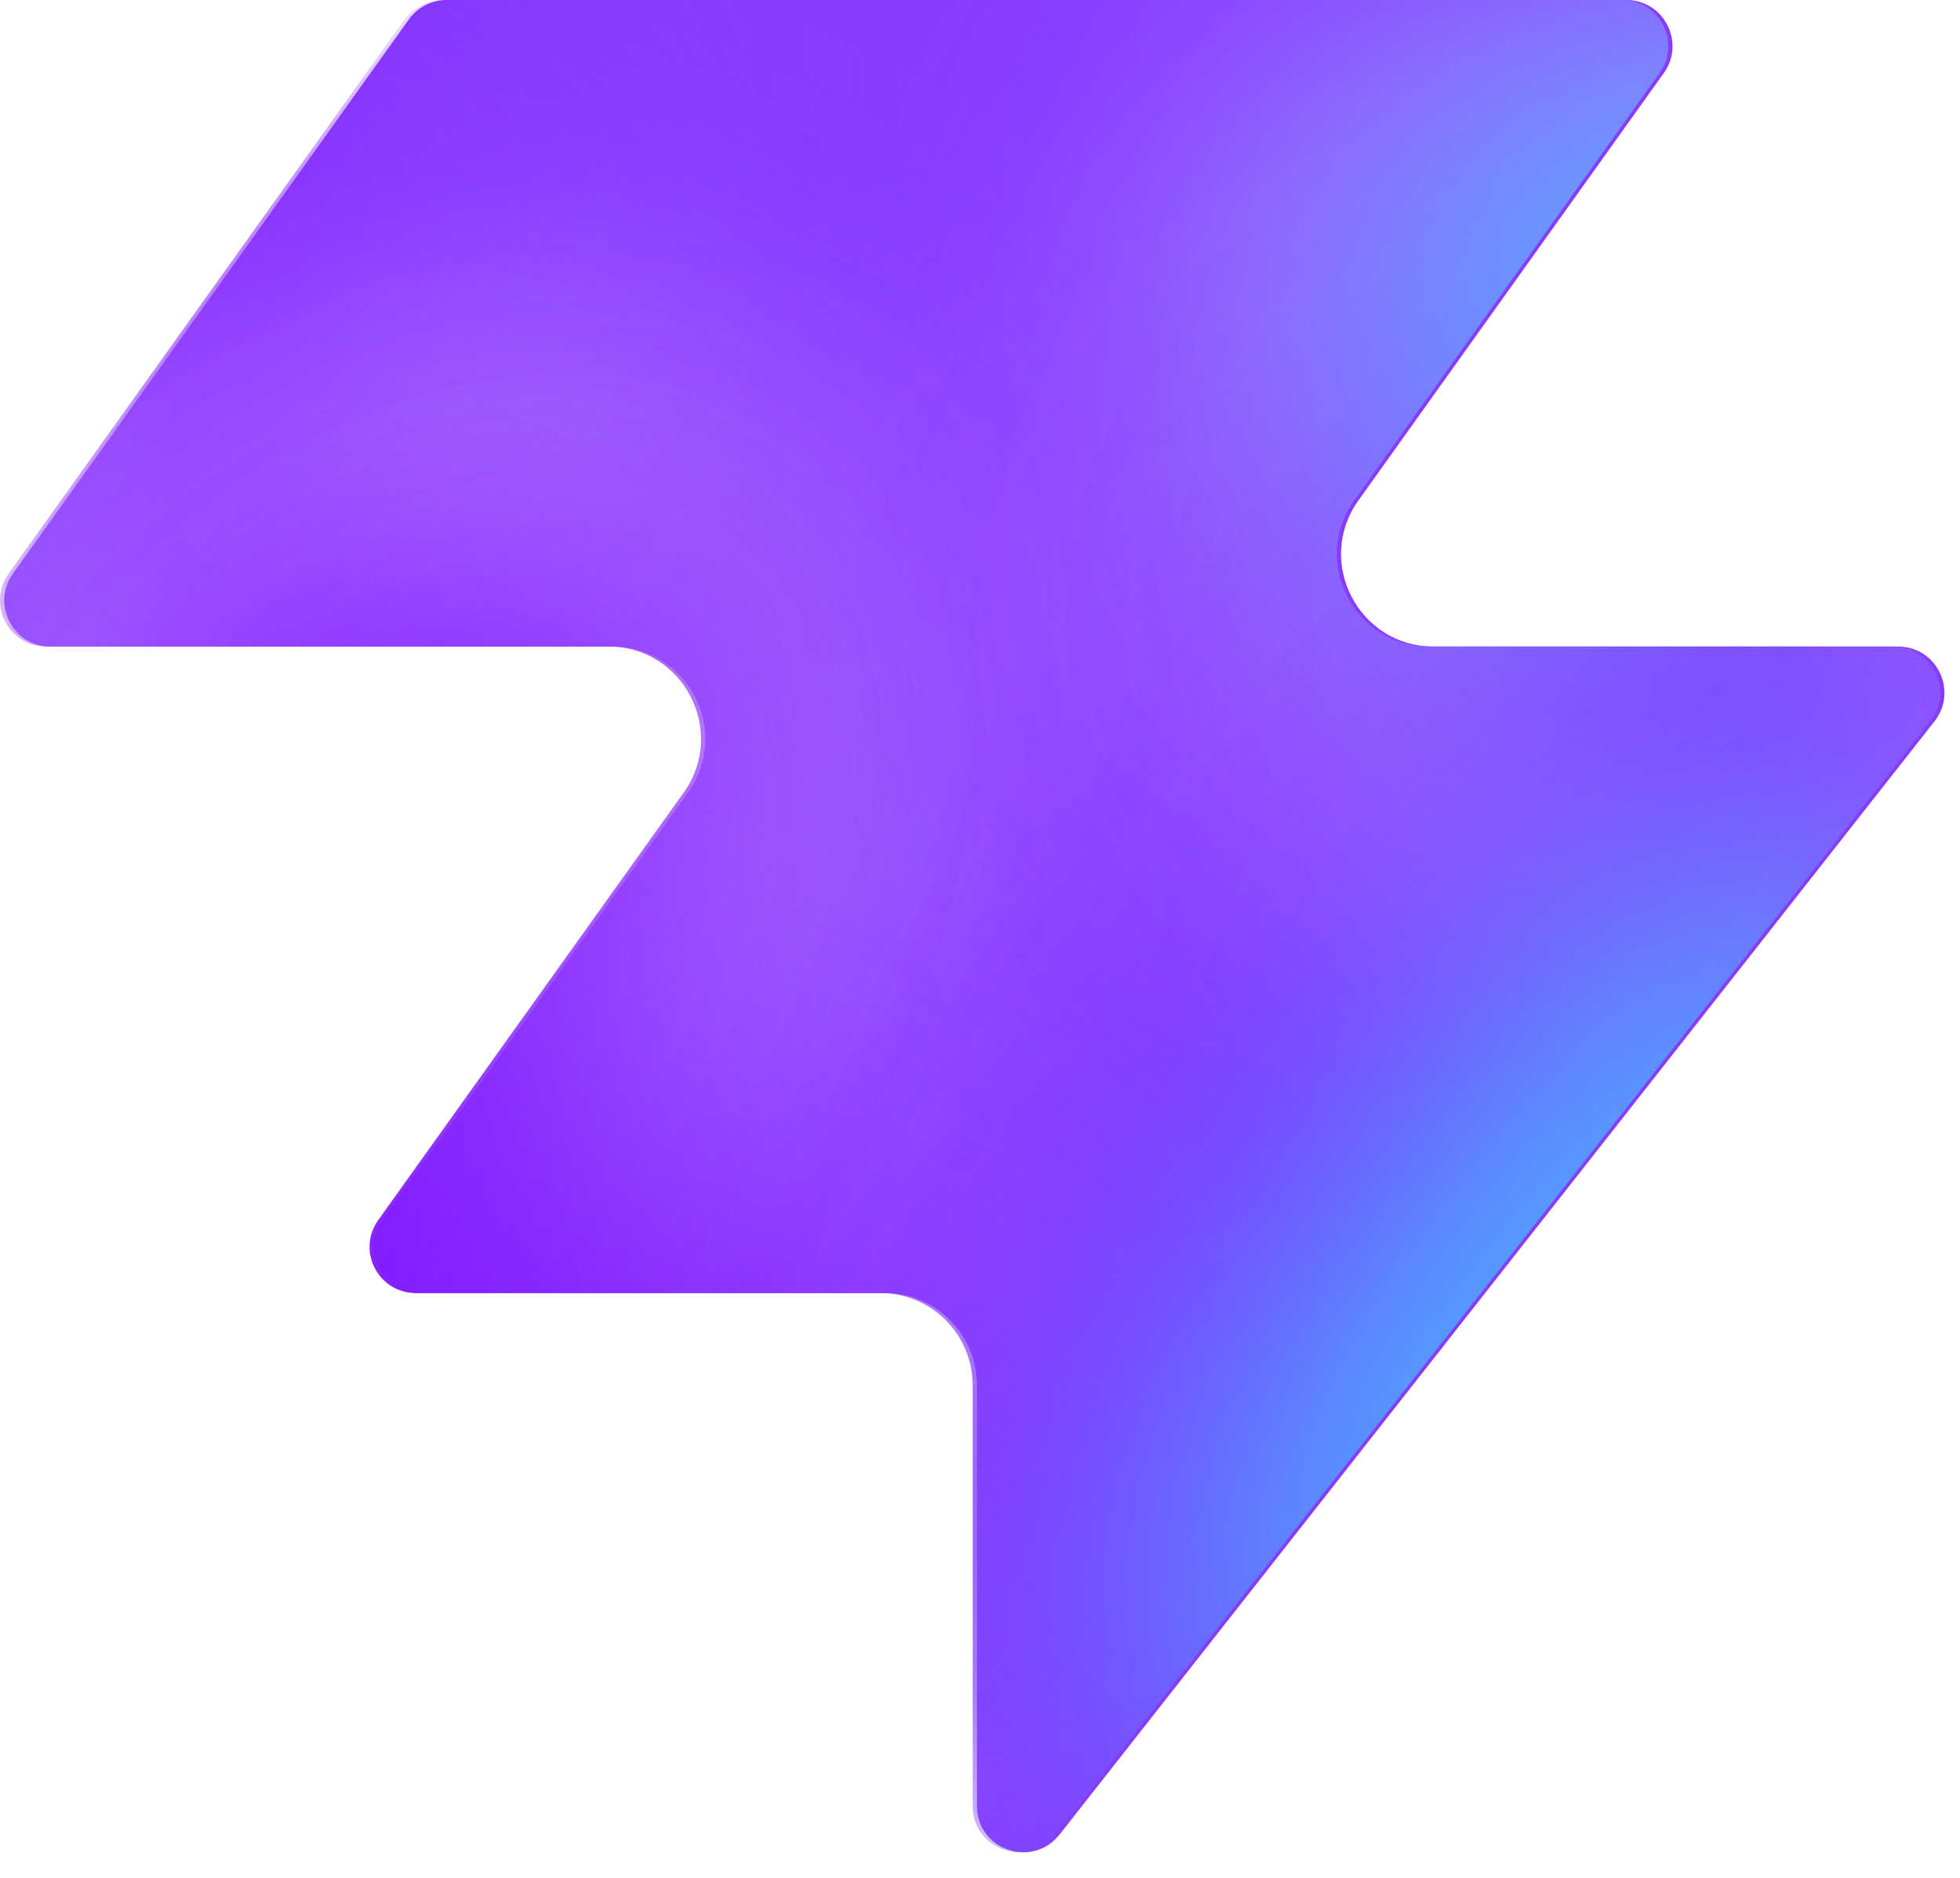
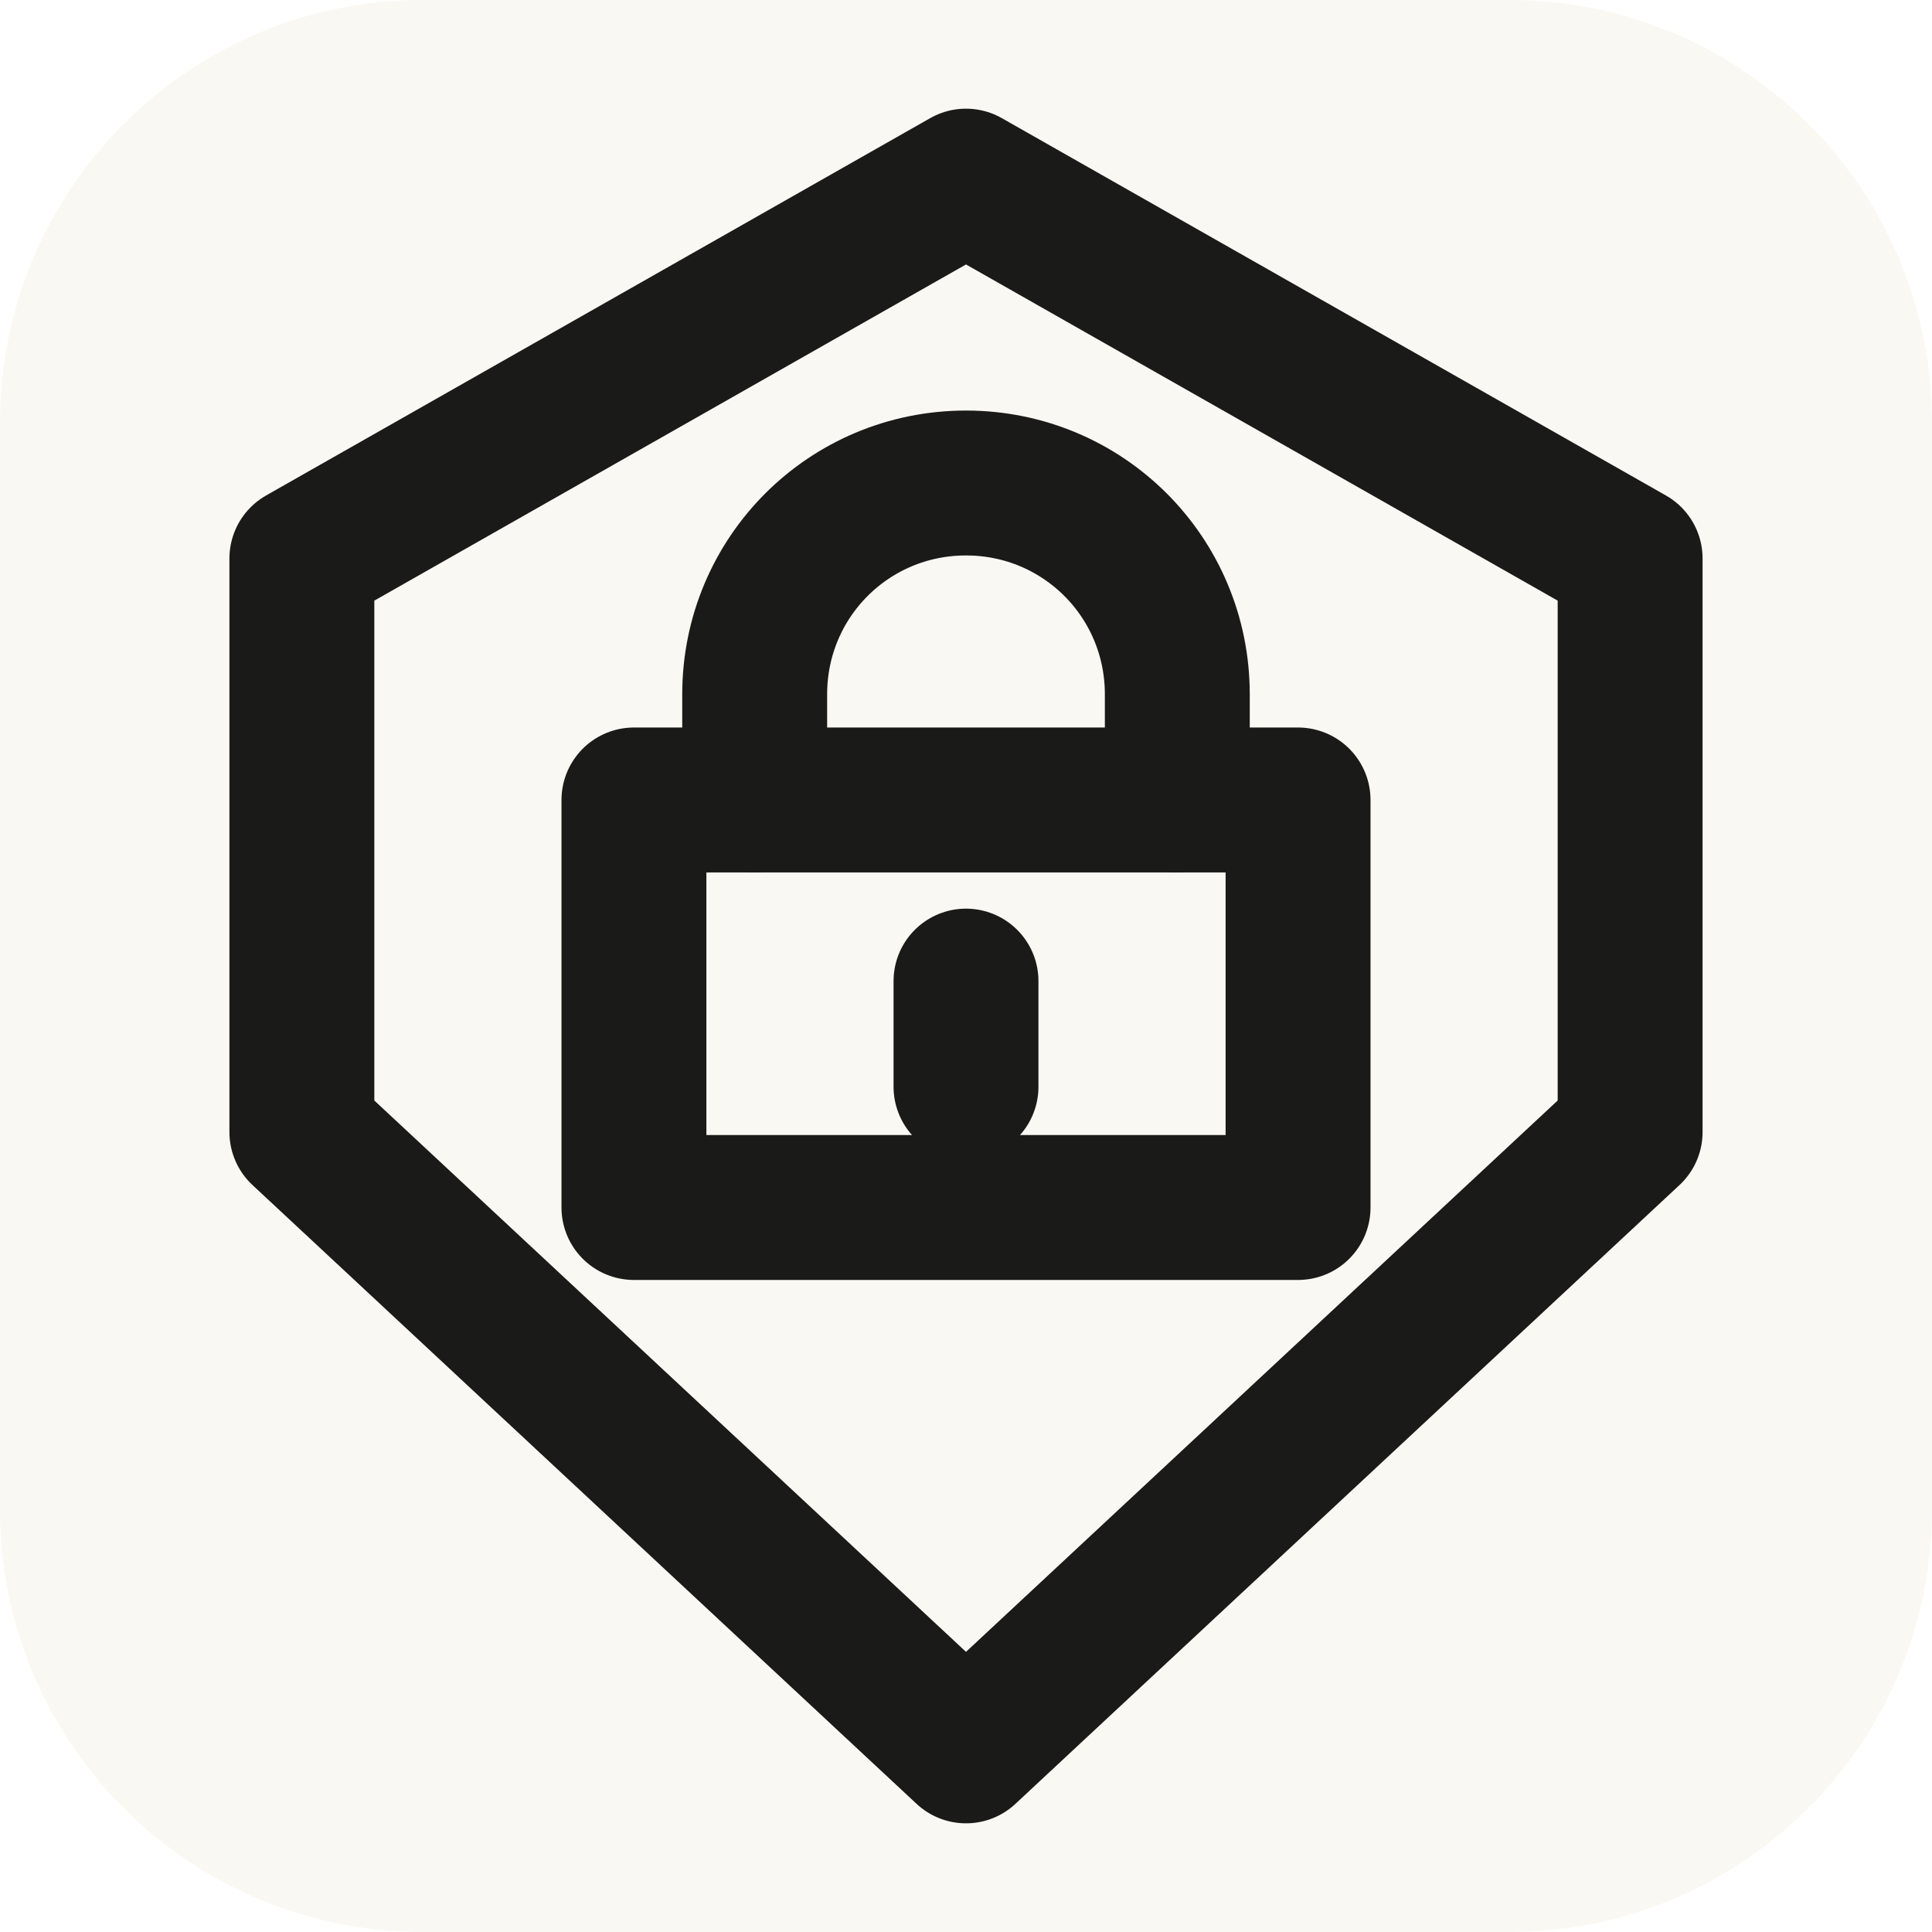
- <svg xmlns="http://www.w3.org/2000/svg" width="48" height="46" fill="none" viewBox="0 0 48 46">
-   <path fill="#863bff" d="M25.946 44.938c-.664.845-2.021.375-2.021-.698V33.937a2.26 2.26 0 0 0-2.262-2.262H10.287c-.92 0-1.456-1.04-.92-1.788l7.48-10.471c1.07-1.497 0-3.578-1.842-3.578H1.237c-.92 0-1.456-1.04-.92-1.788L10.013.474c.214-.297.556-.474.92-.474h28.894c.92 0 1.456 1.04.92 1.788l-7.48 10.471c-1.07 1.498 0 3.579 1.842 3.579h11.377c.943 0 1.473 1.088.89 1.83L25.947 44.94z" style="fill:#863bff;fill:color(display-p3 .525 .23 1);fill-opacity:1" />
-   <mask id="a" width="48" height="46" x="0" y="0" maskUnits="userSpaceOnUse" style="mask-type:alpha">
-     <path fill="#000" d="M25.842 44.938c-.664.844-2.021.375-2.021-.698V33.937a2.26 2.26 0 0 0-2.262-2.262H10.183c-.92 0-1.456-1.04-.92-1.788l7.48-10.471c1.07-1.498 0-3.579-1.842-3.579H1.133c-.92 0-1.456-1.04-.92-1.787L9.91.473c.214-.297.556-.474.92-.474h28.894c.92 0 1.456 1.04.92 1.788l-7.48 10.471c-1.07 1.498 0 3.578 1.842 3.578h11.377c.943 0 1.473 1.088.89 1.832L25.843 44.94z" style="fill:#000;fill-opacity:1" />
-   </mask>
-   <g mask="url(#a)">
-     <g filter="url(#b)">
-       <ellipse cx="5.508" cy="14.704" fill="#ede6ff" rx="5.508" ry="14.704" style="fill:#ede6ff;fill:color(display-p3 .927 .903 1);fill-opacity:1" transform="matrix(.00324 1 1 -.00324 -4.47 31.516)" />
-     </g>
-     <g filter="url(#c)">
-       <ellipse cx="10.399" cy="29.851" fill="#ede6ff" rx="10.399" ry="29.851" style="fill:#ede6ff;fill:color(display-p3 .927 .903 1);fill-opacity:1" transform="matrix(.00324 1 1 -.00324 -39.328 7.883)" />
-     </g>
-     <g filter="url(#d)">
-       <ellipse cx="5.508" cy="30.487" fill="#7e14ff" rx="5.508" ry="30.487" style="fill:#7e14ff;fill:color(display-p3 .492 .077 1);fill-opacity:1" transform="rotate(89.814 -25.913 -14.639)scale(1 -1)" />
-     </g>
-     <g filter="url(#e)">
-       <ellipse cx="5.508" cy="30.599" fill="#7e14ff" rx="5.508" ry="30.599" style="fill:#7e14ff;fill:color(display-p3 .492 .077 1);fill-opacity:1" transform="rotate(89.814 -32.644 -3.334)scale(1 -1)" />
-     </g>
-     <g filter="url(#f)">
-       <ellipse cx="5.508" cy="30.599" fill="#7e14ff" rx="5.508" ry="30.599" style="fill:#7e14ff;fill:color(display-p3 .492 .077 1);fill-opacity:1" transform="matrix(.00324 1 1 -.00324 -34.34 30.47)" />
-     </g>
-     <g filter="url(#g)">
-       <ellipse cx="14.072" cy="22.078" fill="#ede6ff" rx="14.072" ry="22.078" style="fill:#ede6ff;fill:color(display-p3 .927 .903 1);fill-opacity:1" transform="rotate(93.35 24.506 48.493)scale(-1 1)" />
-     </g>
-     <g filter="url(#h)">
-       <ellipse cx="3.47" cy="21.501" fill="#7e14ff" rx="3.47" ry="21.501" style="fill:#7e14ff;fill:color(display-p3 .492 .077 1);fill-opacity:1" transform="rotate(89.009 28.708 47.59)scale(-1 1)" />
-     </g>
-     <g filter="url(#i)">
-       <ellipse cx="3.47" cy="21.501" fill="#7e14ff" rx="3.47" ry="21.501" style="fill:#7e14ff;fill:color(display-p3 .492 .077 1);fill-opacity:1" transform="rotate(89.009 28.708 47.59)scale(-1 1)" />
-     </g>
-     <g filter="url(#j)">
-       <ellipse cx=".387" cy="8.972" fill="#7e14ff" rx="4.407" ry="29.108" style="fill:#7e14ff;fill:color(display-p3 .492 .077 1);fill-opacity:1" transform="rotate(39.51 .387 8.972)" />
-     </g>
-     <g filter="url(#k)">
-       <ellipse cx="47.523" cy="-6.092" fill="#7e14ff" rx="4.407" ry="29.108" style="fill:#7e14ff;fill:color(display-p3 .492 .077 1);fill-opacity:1" transform="rotate(37.892 47.523 -6.092)" />
-     </g>
-     <g filter="url(#l)">
-       <ellipse cx="41.412" cy="6.333" fill="#47bfff" rx="5.971" ry="9.665" style="fill:#47bfff;fill:color(display-p3 .28 .748 1);fill-opacity:1" transform="rotate(37.892 41.412 6.333)" />
-     </g>
-     <g filter="url(#m)">
-       <ellipse cx="-1.879" cy="38.332" fill="#7e14ff" rx="4.407" ry="29.108" style="fill:#7e14ff;fill:color(display-p3 .492 .077 1);fill-opacity:1" transform="rotate(37.892 -1.88 38.332)" />
-     </g>
-     <g filter="url(#n)">
-       <ellipse cx="-1.879" cy="38.332" fill="#7e14ff" rx="4.407" ry="29.108" style="fill:#7e14ff;fill:color(display-p3 .492 .077 1);fill-opacity:1" transform="rotate(37.892 -1.88 38.332)" />
-     </g>
-     <g filter="url(#o)">
-       <ellipse cx="35.651" cy="29.907" fill="#7e14ff" rx="4.407" ry="29.108" style="fill:#7e14ff;fill:color(display-p3 .492 .077 1);fill-opacity:1" transform="rotate(37.892 35.651 29.907)" />
-     </g>
-     <g filter="url(#p)">
-       <ellipse cx="38.418" cy="32.4" fill="#47bfff" rx="5.971" ry="15.297" style="fill:#47bfff;fill:color(display-p3 .28 .748 1);fill-opacity:1" transform="rotate(37.892 38.418 32.4)" />
-     </g>
-   </g>
-   <defs>
-     <filter id="b" width="60.045" height="41.654" x="-19.77" y="16.149" color-interpolation-filters="sRGB" filterUnits="userSpaceOnUse">
-       <feFlood flood-opacity="0" result="BackgroundImageFix" />
-       <feBlend in="SourceGraphic" in2="BackgroundImageFix" result="shape" />
-       <feGaussianBlur result="effect1_foregroundBlur_2002_17158" stdDeviation="7.659" />
-     </filter>
-     <filter id="c" width="90.34" height="51.437" x="-54.613" y="-7.533" color-interpolation-filters="sRGB" filterUnits="userSpaceOnUse">
-       <feFlood flood-opacity="0" result="BackgroundImageFix" />
-       <feBlend in="SourceGraphic" in2="BackgroundImageFix" result="shape" />
-       <feGaussianBlur result="effect1_foregroundBlur_2002_17158" stdDeviation="7.659" />
-     </filter>
-     <filter id="d" width="79.355" height="29.4" x="-49.64" y="2.03" color-interpolation-filters="sRGB" filterUnits="userSpaceOnUse">
-       <feFlood flood-opacity="0" result="BackgroundImageFix" />
-       <feBlend in="SourceGraphic" in2="BackgroundImageFix" result="shape" />
-       <feGaussianBlur result="effect1_foregroundBlur_2002_17158" stdDeviation="4.596" />
-     </filter>
-     <filter id="e" width="79.579" height="29.4" x="-45.045" y="20.029" color-interpolation-filters="sRGB" filterUnits="userSpaceOnUse">
-       <feFlood flood-opacity="0" result="BackgroundImageFix" />
-       <feBlend in="SourceGraphic" in2="BackgroundImageFix" result="shape" />
-       <feGaussianBlur result="effect1_foregroundBlur_2002_17158" stdDeviation="4.596" />
-     </filter>
-     <filter id="f" width="79.579" height="29.4" x="-43.513" y="21.178" color-interpolation-filters="sRGB" filterUnits="userSpaceOnUse">
-       <feFlood flood-opacity="0" result="BackgroundImageFix" />
-       <feBlend in="SourceGraphic" in2="BackgroundImageFix" result="shape" />
-       <feGaussianBlur result="effect1_foregroundBlur_2002_17158" stdDeviation="4.596" />
-     </filter>
-     <filter id="g" width="74.749" height="58.852" x="15.756" y="-17.901" color-interpolation-filters="sRGB" filterUnits="userSpaceOnUse">
-       <feFlood flood-opacity="0" result="BackgroundImageFix" />
-       <feBlend in="SourceGraphic" in2="BackgroundImageFix" result="shape" />
-       <feGaussianBlur result="effect1_foregroundBlur_2002_17158" stdDeviation="7.659" />
-     </filter>
-     <filter id="h" width="61.377" height="25.362" x="23.548" y="2.284" color-interpolation-filters="sRGB" filterUnits="userSpaceOnUse">
-       <feFlood flood-opacity="0" result="BackgroundImageFix" />
-       <feBlend in="SourceGraphic" in2="BackgroundImageFix" result="shape" />
-       <feGaussianBlur result="effect1_foregroundBlur_2002_17158" stdDeviation="4.596" />
-     </filter>
-     <filter id="i" width="61.377" height="25.362" x="23.548" y="2.284" color-interpolation-filters="sRGB" filterUnits="userSpaceOnUse">
-       <feFlood flood-opacity="0" result="BackgroundImageFix" />
-       <feBlend in="SourceGraphic" in2="BackgroundImageFix" result="shape" />
-       <feGaussianBlur result="effect1_foregroundBlur_2002_17158" stdDeviation="4.596" />
-     </filter>
-     <filter id="j" width="56.045" height="63.649" x="-27.636" y="-22.853" color-interpolation-filters="sRGB" filterUnits="userSpaceOnUse">
-       <feFlood flood-opacity="0" result="BackgroundImageFix" />
-       <feBlend in="SourceGraphic" in2="BackgroundImageFix" result="shape" />
-       <feGaussianBlur result="effect1_foregroundBlur_2002_17158" stdDeviation="4.596" />
-     </filter>
-     <filter id="k" width="54.814" height="64.646" x="20.116" y="-38.415" color-interpolation-filters="sRGB" filterUnits="userSpaceOnUse">
-       <feFlood flood-opacity="0" result="BackgroundImageFix" />
-       <feBlend in="SourceGraphic" in2="BackgroundImageFix" result="shape" />
-       <feGaussianBlur result="effect1_foregroundBlur_2002_17158" stdDeviation="4.596" />
-     </filter>
-     <filter id="l" width="33.541" height="35.313" x="24.641" y="-11.323" color-interpolation-filters="sRGB" filterUnits="userSpaceOnUse">
-       <feFlood flood-opacity="0" result="BackgroundImageFix" />
-       <feBlend in="SourceGraphic" in2="BackgroundImageFix" result="shape" />
-       <feGaussianBlur result="effect1_foregroundBlur_2002_17158" stdDeviation="4.596" />
-     </filter>
-     <filter id="m" width="54.814" height="64.646" x="-29.286" y="6.009" color-interpolation-filters="sRGB" filterUnits="userSpaceOnUse">
-       <feFlood flood-opacity="0" result="BackgroundImageFix" />
-       <feBlend in="SourceGraphic" in2="BackgroundImageFix" result="shape" />
-       <feGaussianBlur result="effect1_foregroundBlur_2002_17158" stdDeviation="4.596" />
-     </filter>
-     <filter id="n" width="54.814" height="64.646" x="-29.286" y="6.009" color-interpolation-filters="sRGB" filterUnits="userSpaceOnUse">
-       <feFlood flood-opacity="0" result="BackgroundImageFix" />
-       <feBlend in="SourceGraphic" in2="BackgroundImageFix" result="shape" />
-       <feGaussianBlur result="effect1_foregroundBlur_2002_17158" stdDeviation="4.596" />
-     </filter>
-     <filter id="o" width="54.814" height="64.646" x="8.244" y="-2.416" color-interpolation-filters="sRGB" filterUnits="userSpaceOnUse">
-       <feFlood flood-opacity="0" result="BackgroundImageFix" />
-       <feBlend in="SourceGraphic" in2="BackgroundImageFix" result="shape" />
-       <feGaussianBlur result="effect1_foregroundBlur_2002_17158" stdDeviation="4.596" />
-     </filter>
-     <filter id="p" width="39.409" height="43.623" x="18.713" y="10.588" color-interpolation-filters="sRGB" filterUnits="userSpaceOnUse">
-       <feFlood flood-opacity="0" result="BackgroundImageFix" />
-       <feBlend in="SourceGraphic" in2="BackgroundImageFix" result="shape" />
-       <feGaussianBlur result="effect1_foregroundBlur_2002_17158" stdDeviation="4.596" />
-     </filter>
-   </defs>
+ <svg xmlns="http://www.w3.org/2000/svg" viewBox="0 0 32 32" fill="none">
+   <rect width="32" height="32" rx="7" fill="#FAF8F3" />
+   <path d="M16 3L27 9.25V18.75L16 29L5 18.75V9.25L16 3Z" stroke="#1A1A18" stroke-width="2.4" stroke-linejoin="round" />
+   <path d="M10.5 13.25H21.5V20H10.5V13.25Z" stroke="#1A1A18" stroke-width="2.4" stroke-linejoin="round" />
+   <path d="M12.5 13.25V11.5C12.5 9.56 14.06 8 16 8C17.94 8 19.5 9.56 19.5 11.5V13.25" stroke="#1A1A18" stroke-width="2.4" stroke-linecap="round" />
+   <path d="M16 16.25V18" stroke="#1A1A18" stroke-width="2.4" stroke-linecap="round" />
</svg>
